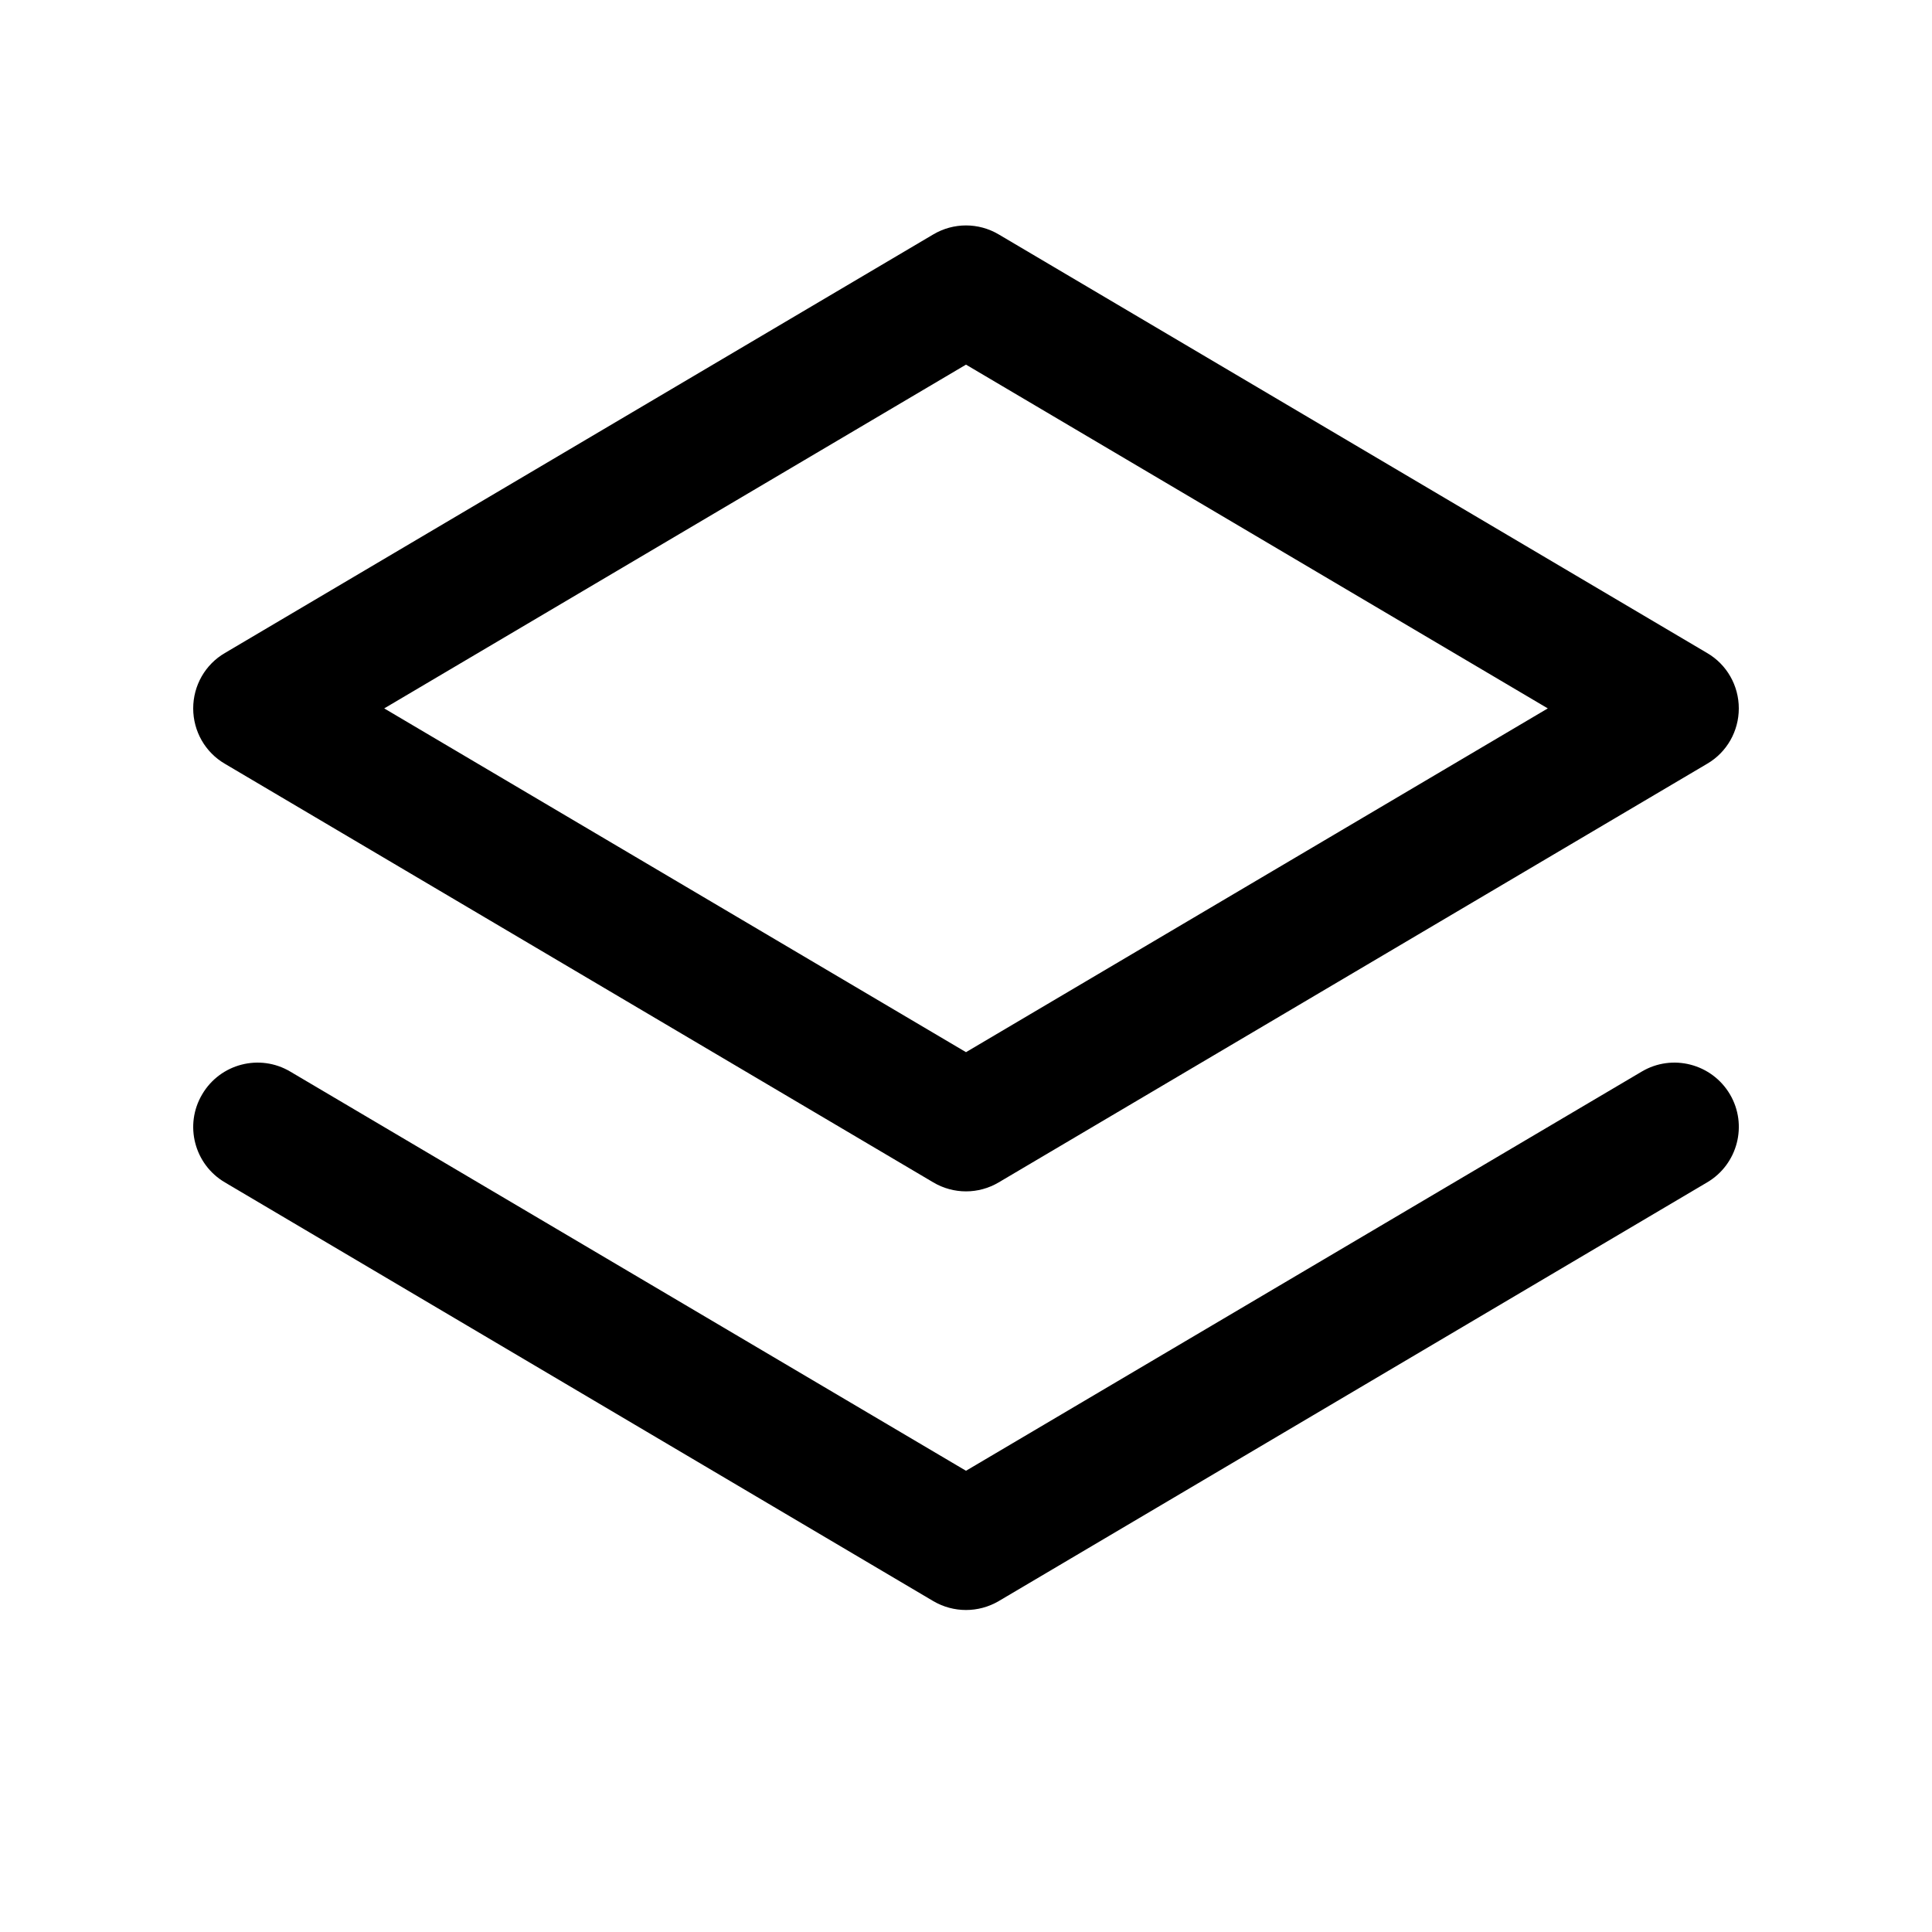
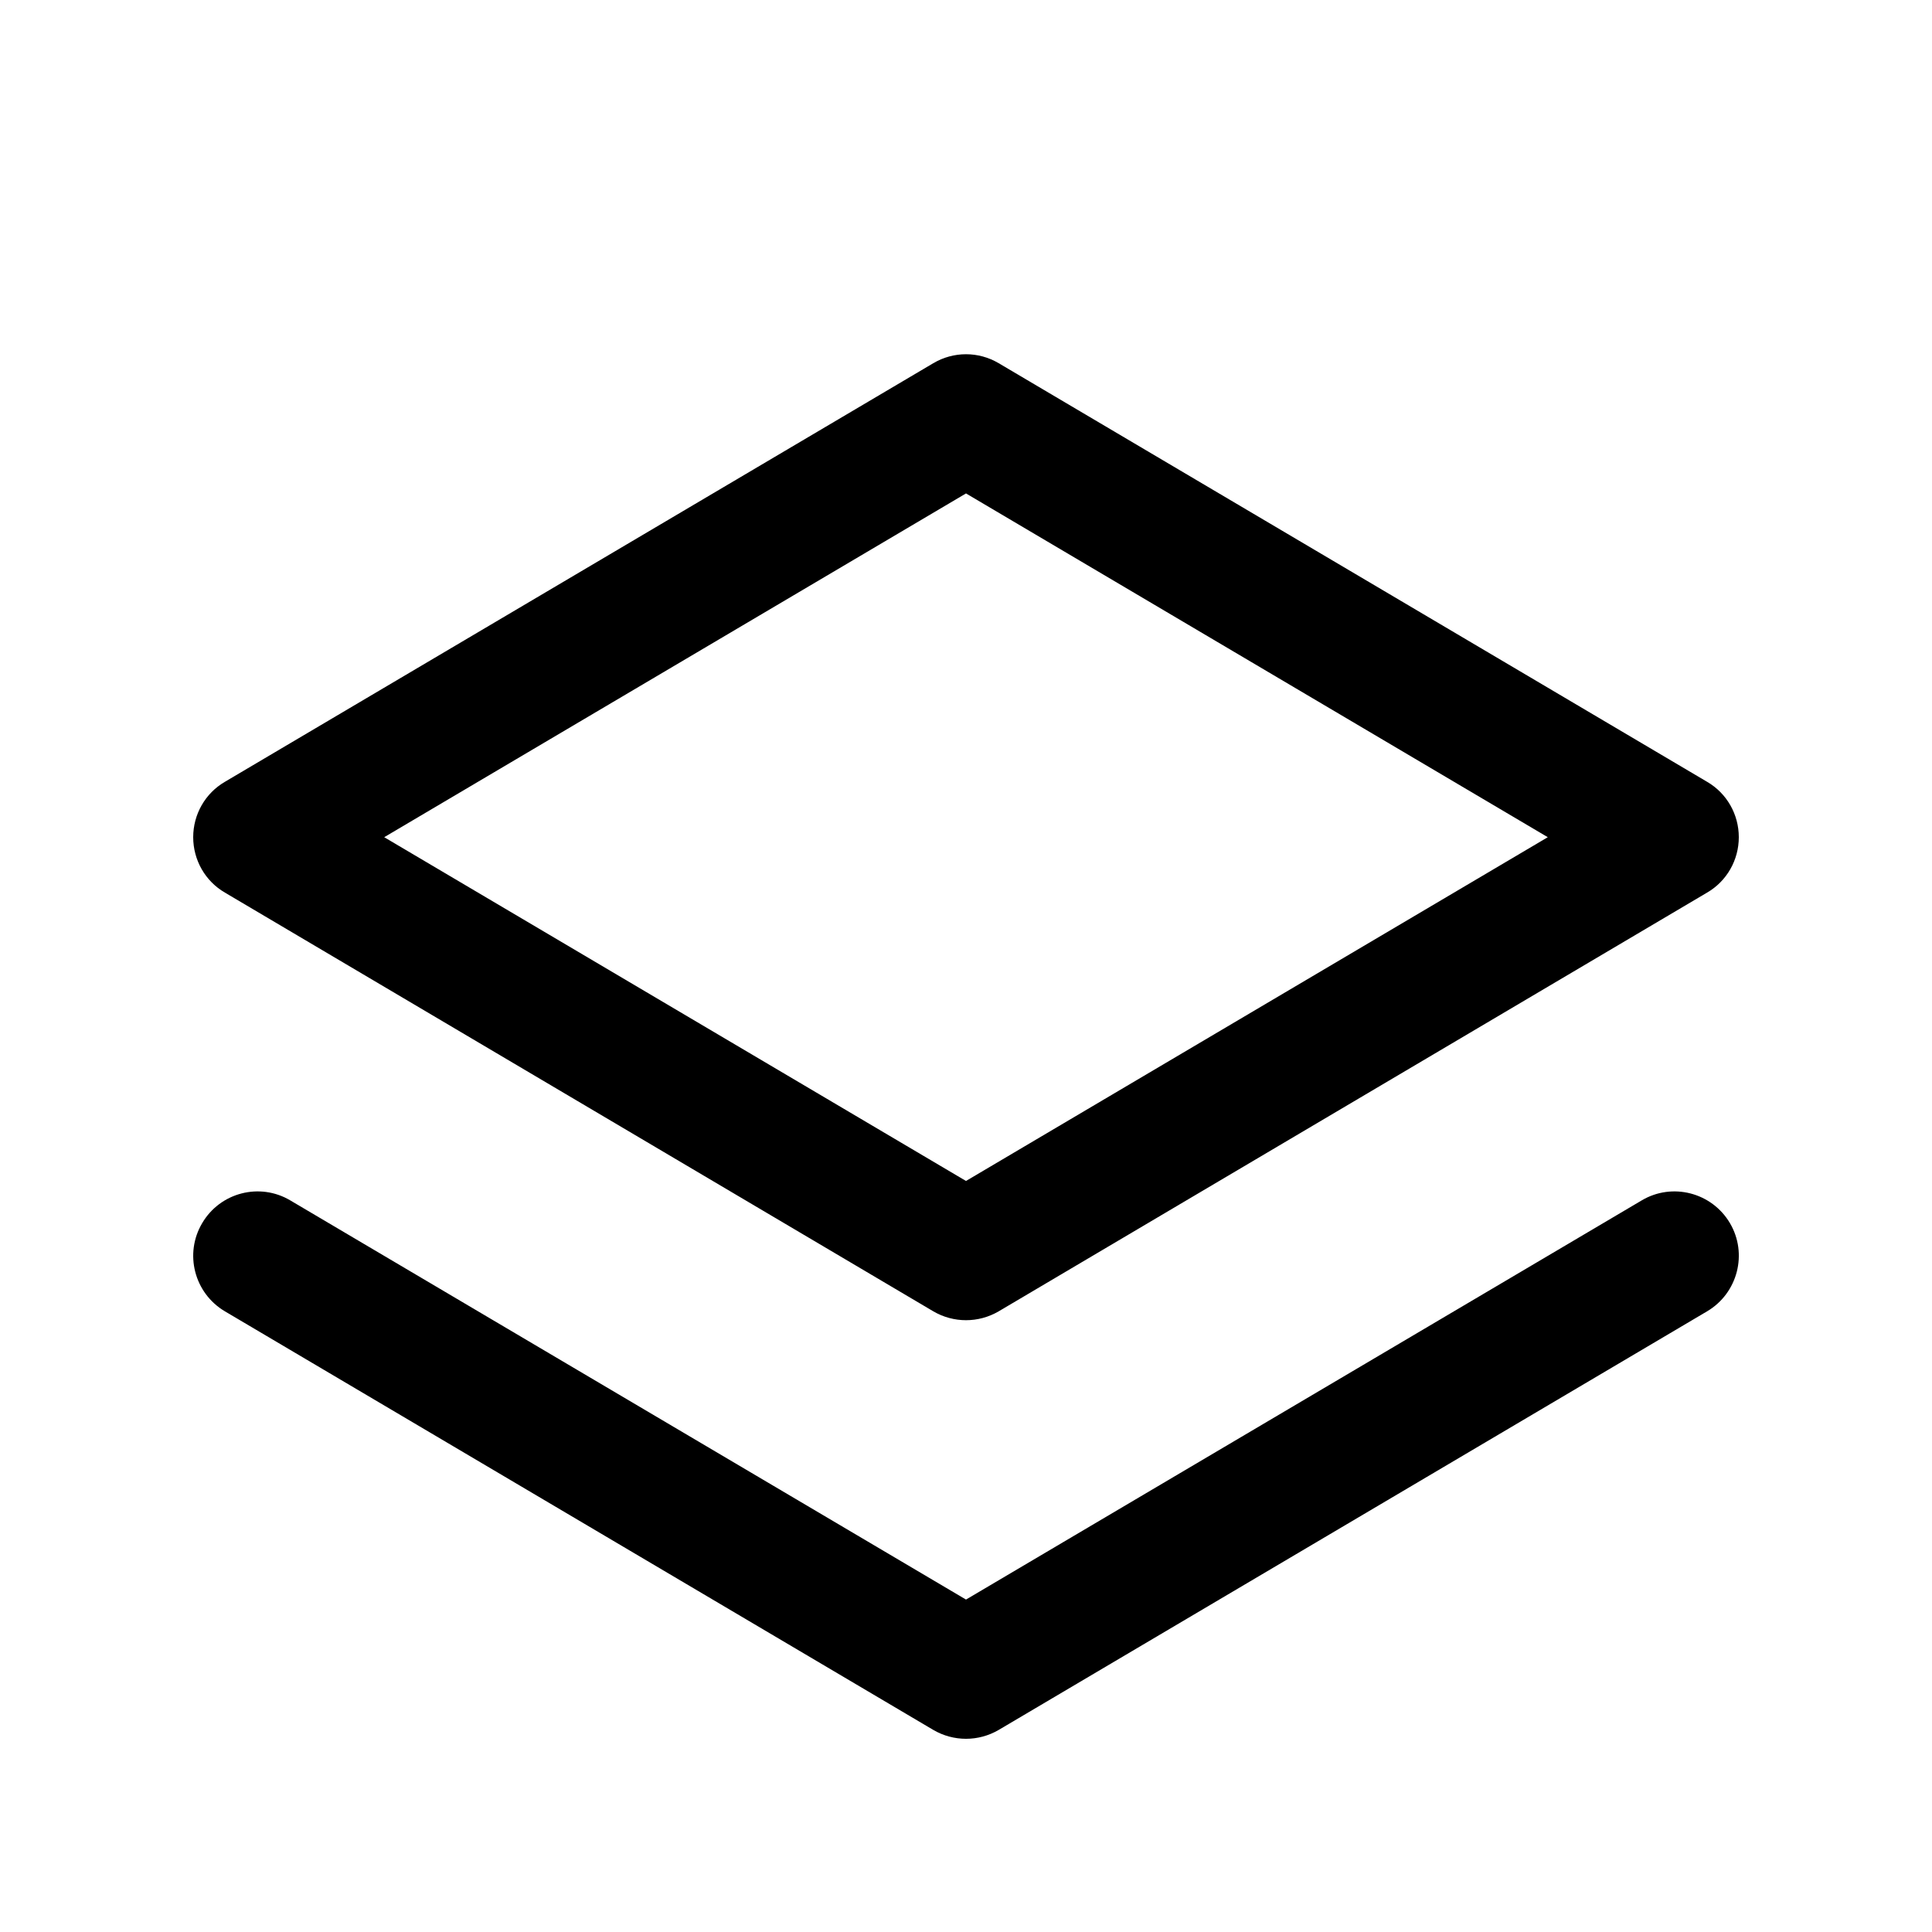
<svg xmlns="http://www.w3.org/2000/svg" width="15" height="15" fill="none">
-   <path fill-rule="evenodd" clip-rule="evenodd" d="M7.754 1.82C7.597 1.727 7.403 1.727 7.246 1.82L1.746 5.07C1.593 5.159 1.5 5.323 1.5 5.5C1.5 5.677 1.593 5.841 1.746 5.93L7.246 9.18C7.403 9.273 7.597 9.273 7.754 9.18L13.254 5.93C13.407 5.841 13.5 5.677 13.5 5.5C13.5 5.323 13.407 5.159 13.254 5.07L7.754 1.82ZM7.5 8.169L2.983 5.5L7.5 2.831L12.017 5.5L7.5 8.169ZM2.254 8.32C2.017 8.179 1.71 8.258 1.57 8.496C1.429 8.733 1.508 9.04 1.746 9.18L7.246 12.431C7.403 12.523 7.597 12.523 7.754 12.431L13.254 9.18C13.492 9.04 13.571 8.733 13.431 8.496C13.29 8.258 12.983 8.179 12.746 8.32L7.5 11.419L2.254 8.32Z" fill="currentColor" />
+   <path fill-rule="evenodd" clip-rule="evenodd" d="M7.754 2.82C7.597 2.727 7.403 2.727 7.246 2.82L1.746 6.07C1.593 6.159 1.5 6.323 1.5 6.5C1.5 6.677 1.593 6.841 1.746 6.93L7.246 10.181C7.403 10.273 7.597 10.273 7.754 10.181L13.254 6.93C13.407 6.841 13.5 6.677 13.5 6.5C13.5 6.323 13.407 6.159 13.254 6.07L7.754 2.82ZM7.5 9.169L2.983 6.5L7.5 3.831L12.017 6.5L7.5 9.169ZM2.254 9.32C2.017 9.179 1.71 9.258 1.57 9.496C1.429 9.733 1.508 10.04 1.746 10.181L7.246 13.431C7.403 13.523 7.597 13.523 7.754 13.431L13.254 10.181C13.492 10.04 13.571 9.733 13.431 9.496C13.29 9.258 12.983 9.179 12.746 9.32L7.5 12.419L2.254 9.32Z" fill="currentColor" />
</svg>
